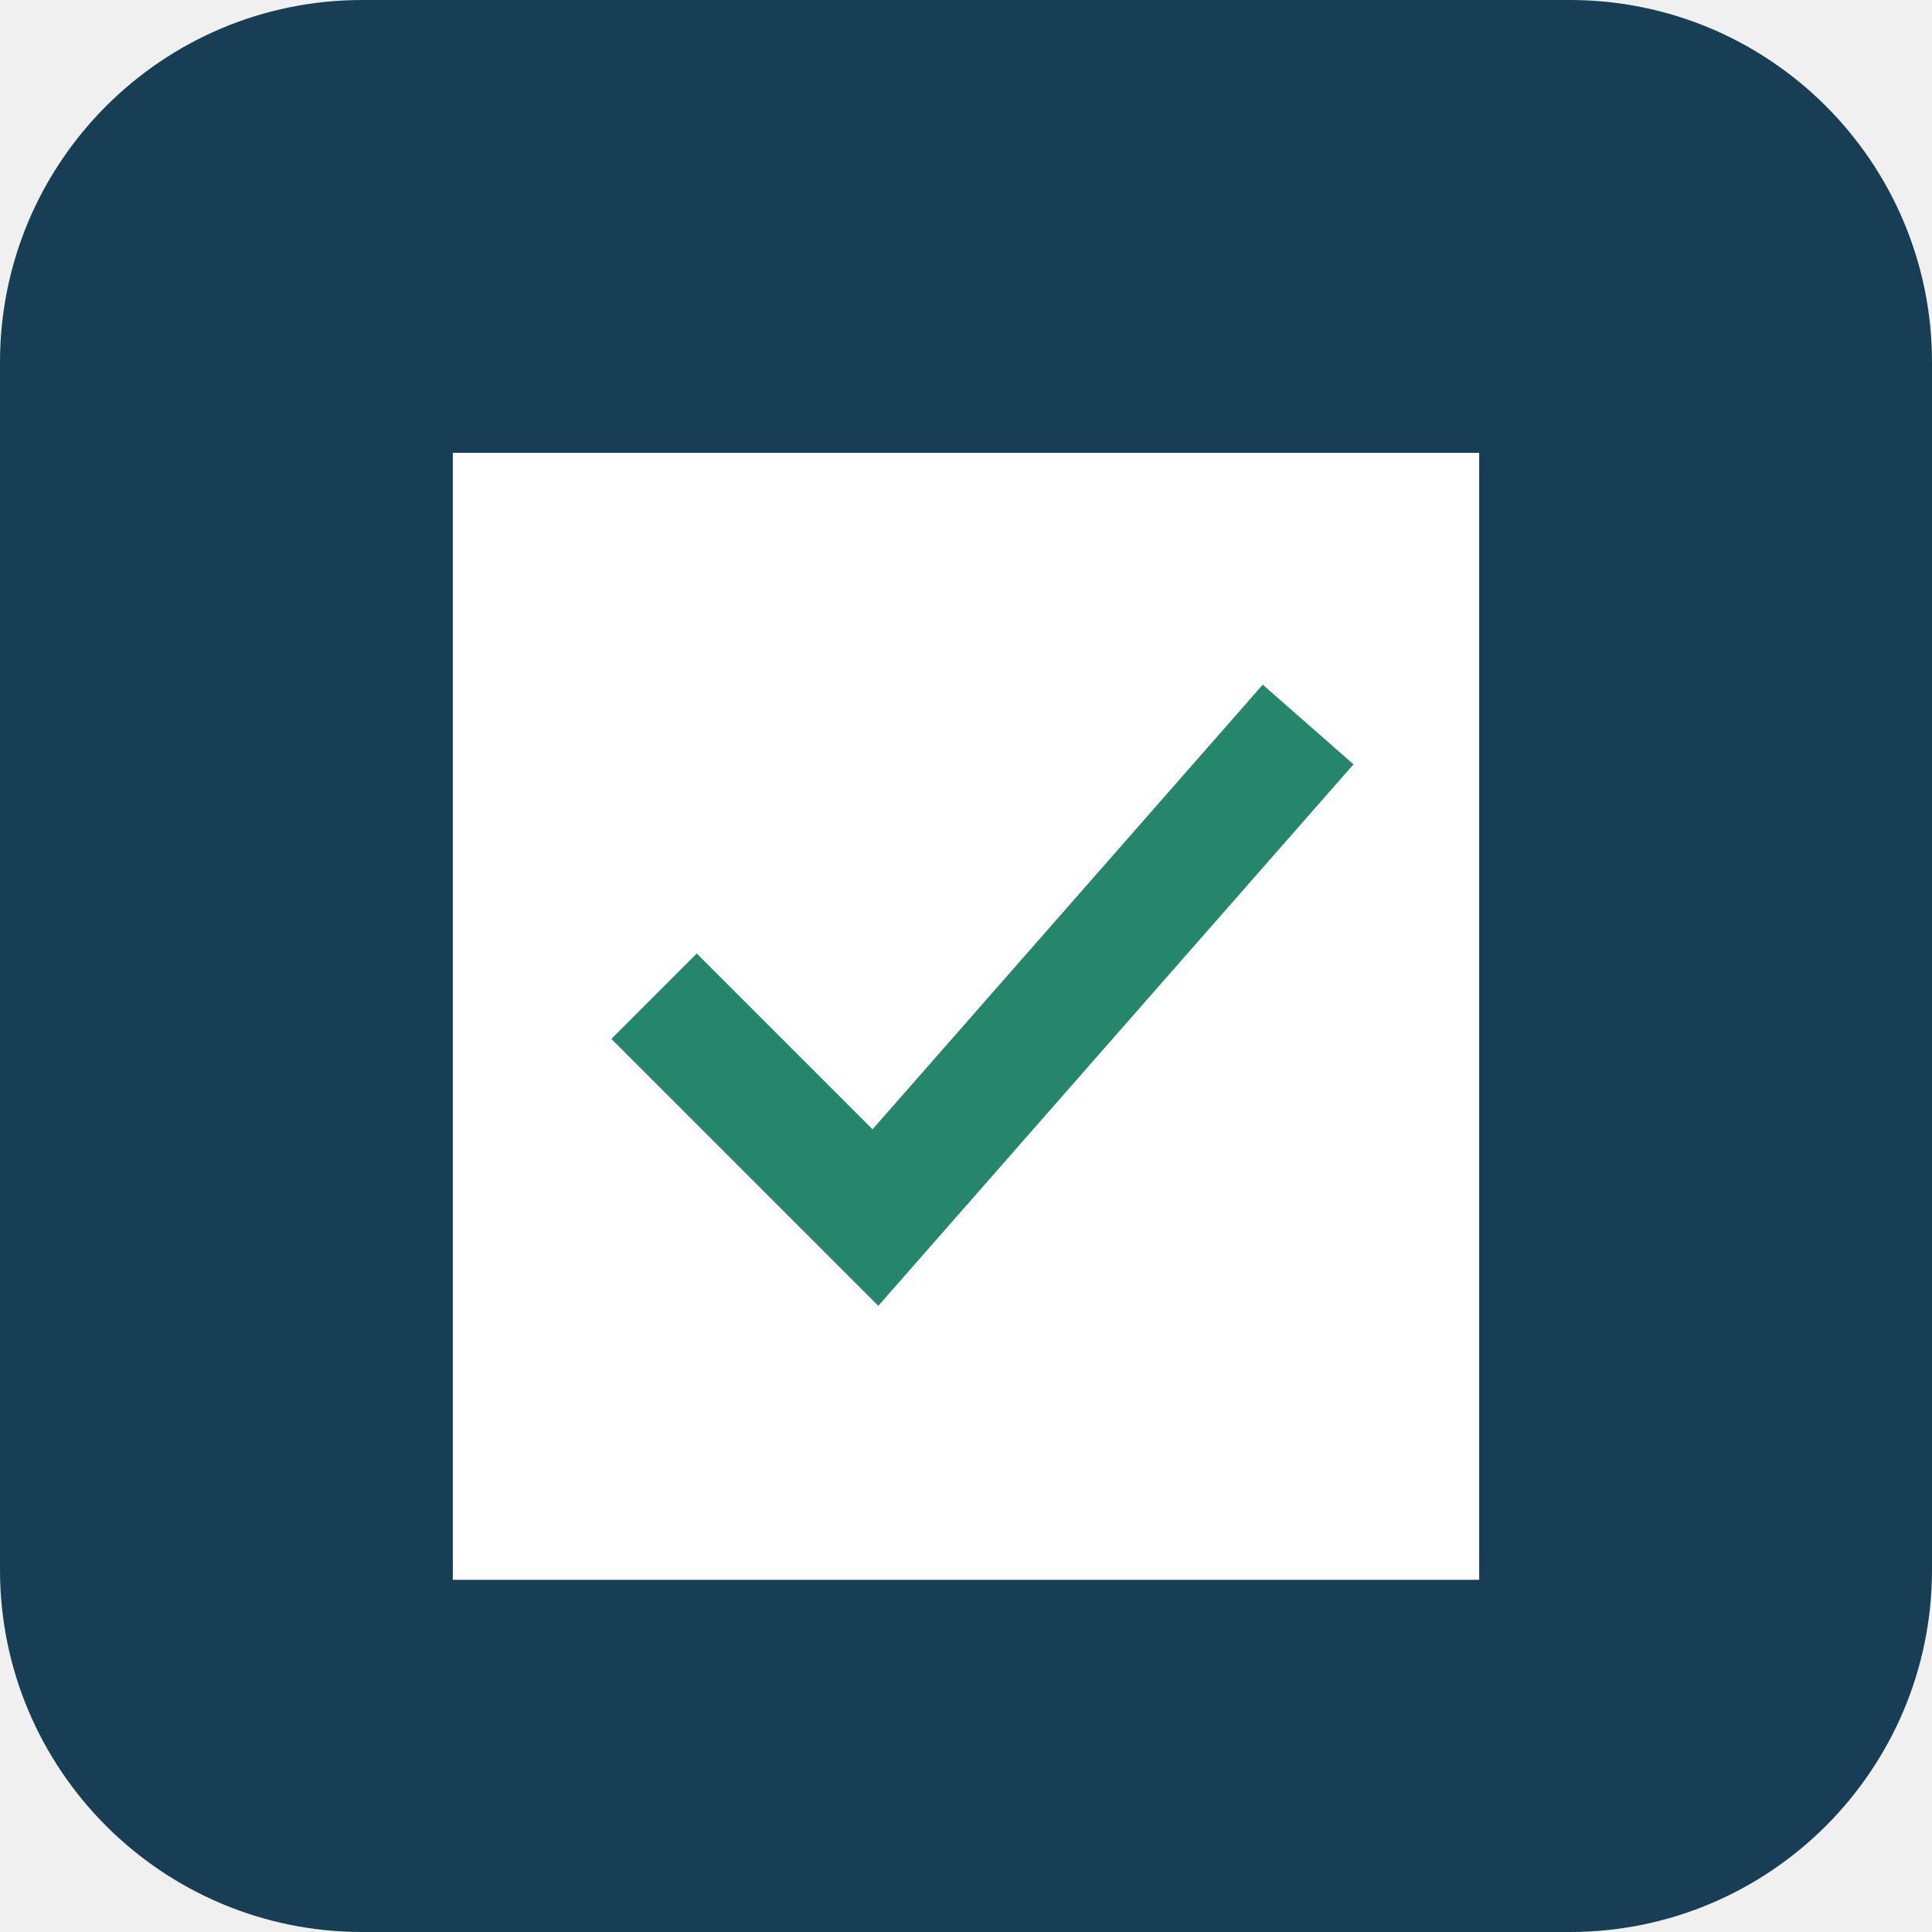
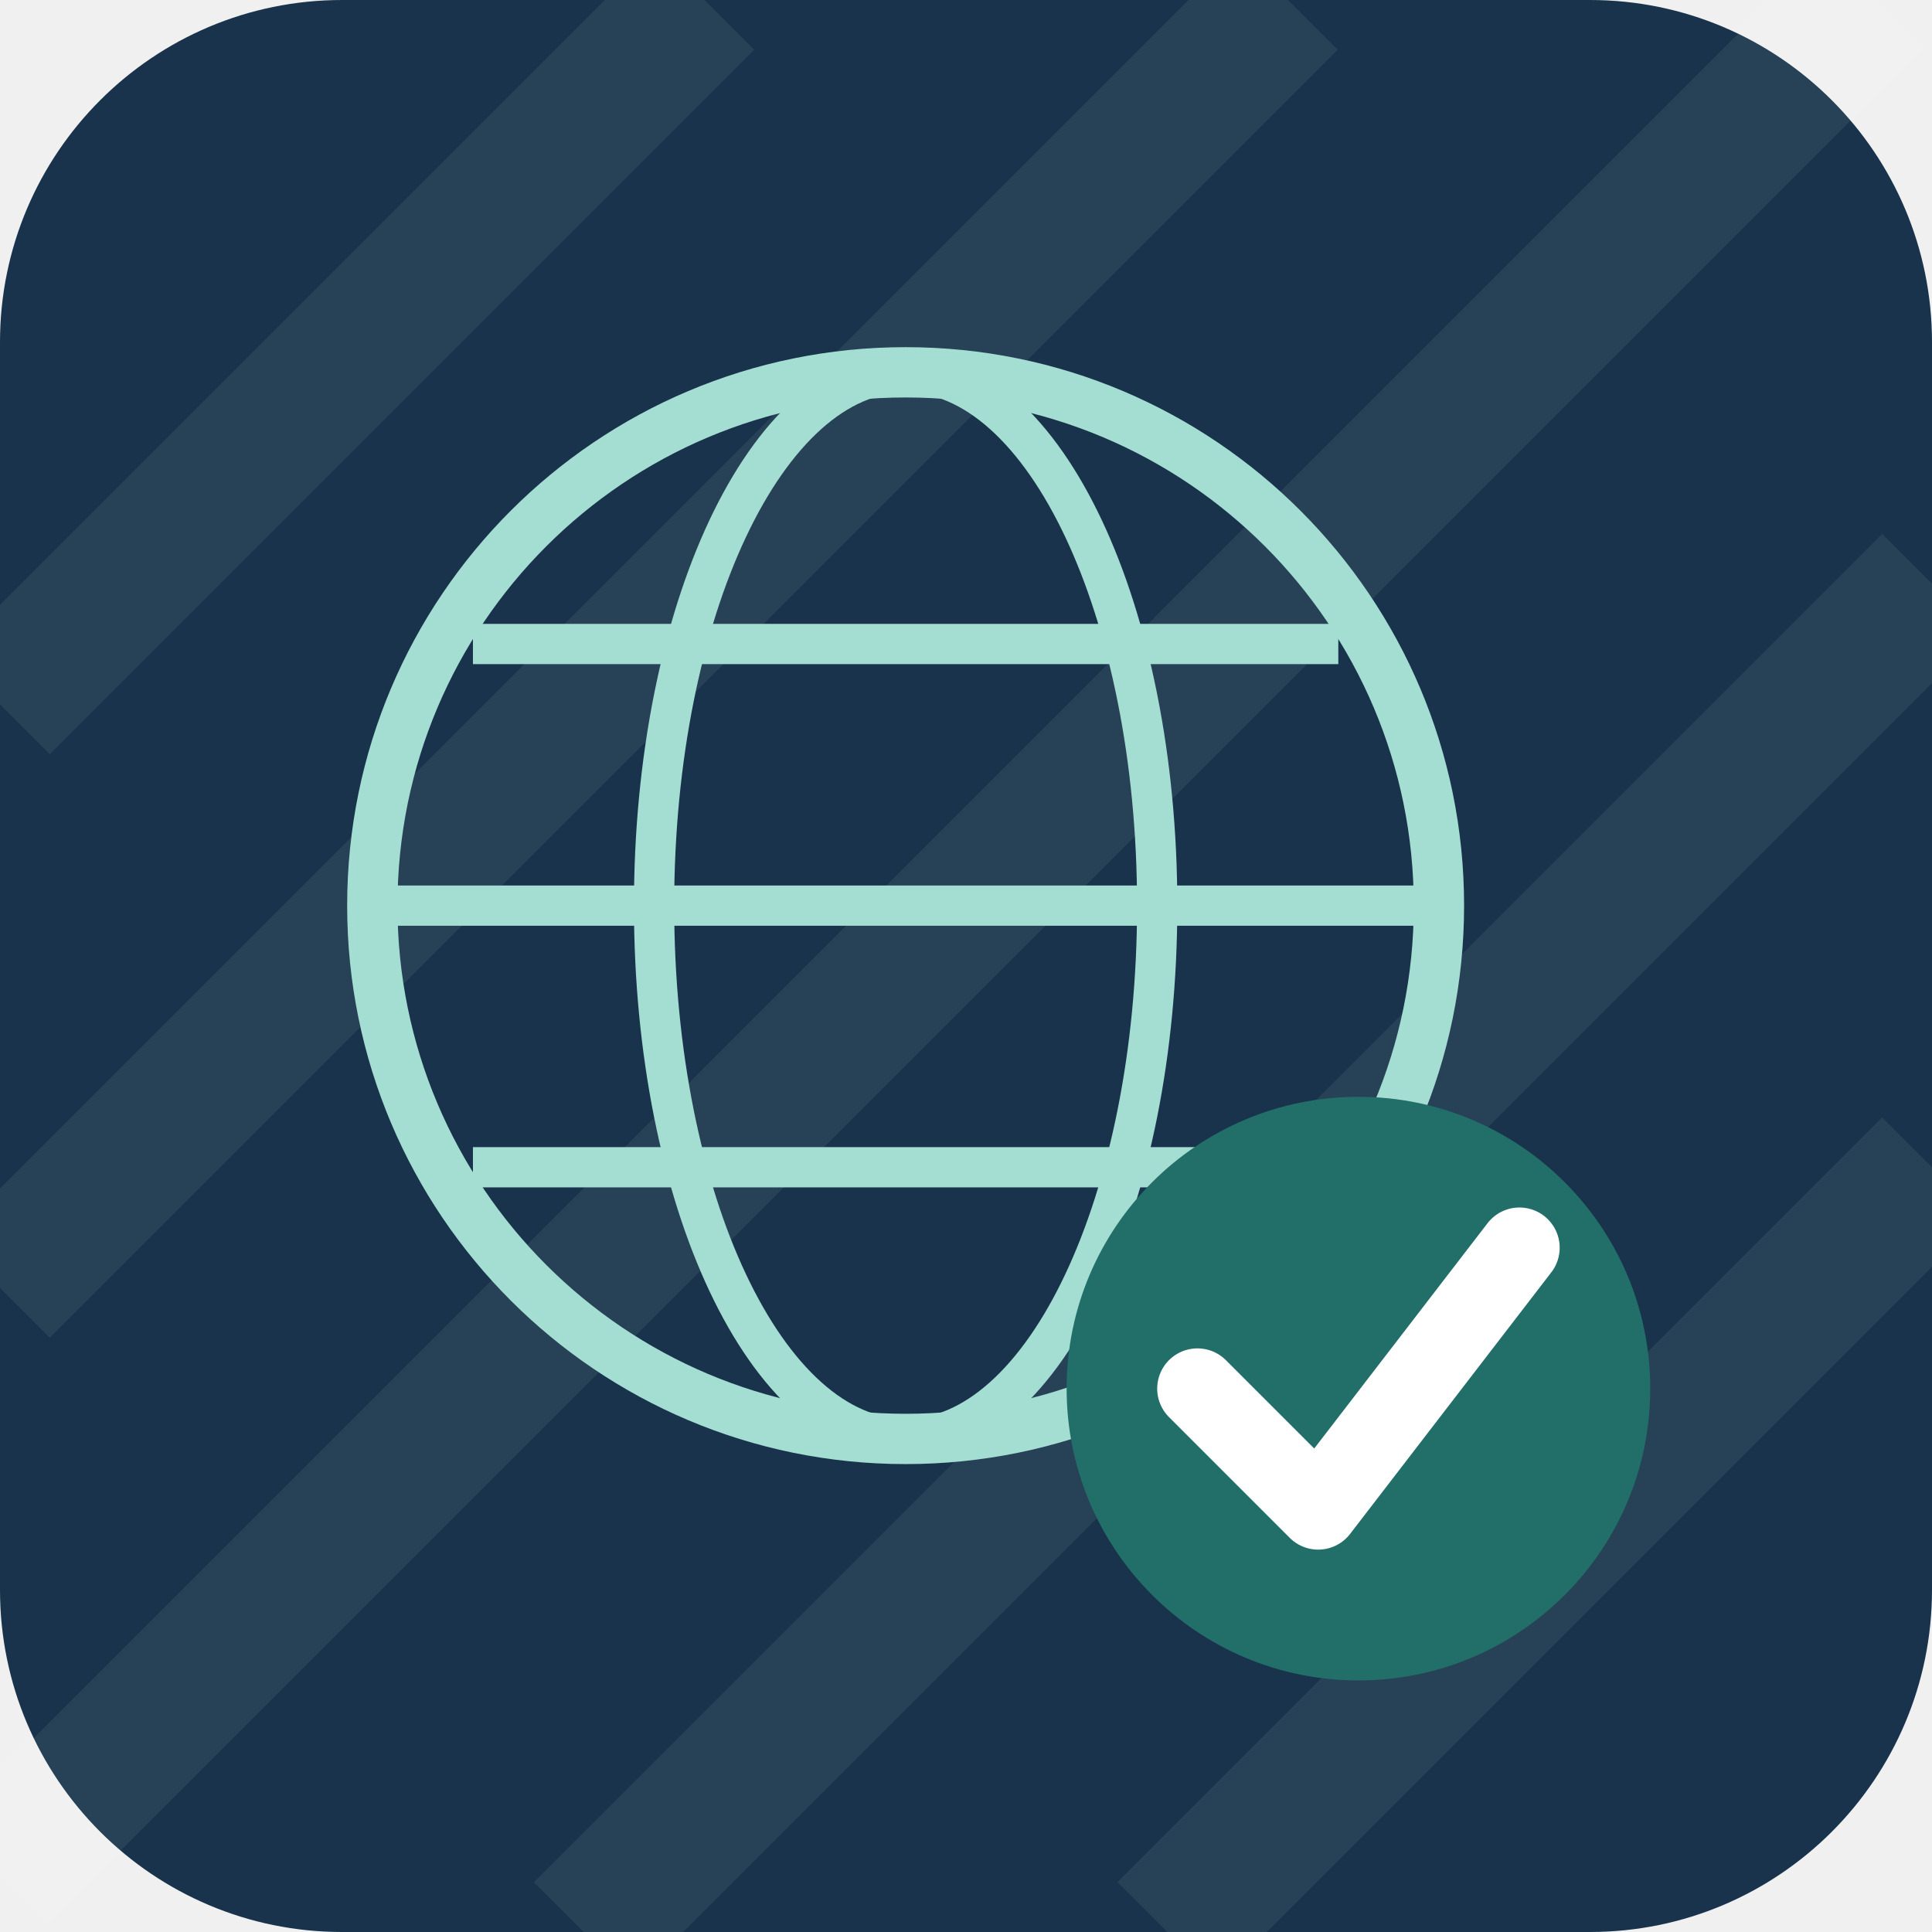
<svg xmlns="http://www.w3.org/2000/svg" viewBox="0 0 192 192">
-   <rect width="192" height="192" rx="36" fill="#173e55" />
-   <path d="M45 45h102v112H45z" fill="white" />
-   <path d="m65 99 22 22 43-49" fill="none" stroke="#25866b" stroke-width="12" />
+   <rect width="192" height="192" rx="34" fill="#18334b" />
+   <path d="M0 70L70 0M0 128L128 0M0 186L186 0M58 192L192 58M116 192L192 116" stroke="#ffffff" stroke-opacity=".07" stroke-width="14" />
+   <circle cx="90" cy="90" r="53" fill="none" stroke="#a4ddd1" stroke-width="5" />
+   <ellipse cx="90" cy="90" rx="25" ry="53" fill="none" stroke="#a4ddd1" stroke-width="4" />
+   <path d="M37 90H143M47 64H133M47 116H133" stroke="#a4ddd1" stroke-width="4" />
+   <circle cx="135" cy="138" r="29" fill="#226e69" />
+   <path d="M119 138L131 150L151 124" stroke="white" stroke-width="8" stroke-linecap="round" stroke-linejoin="round" fill="none" />
</svg>
